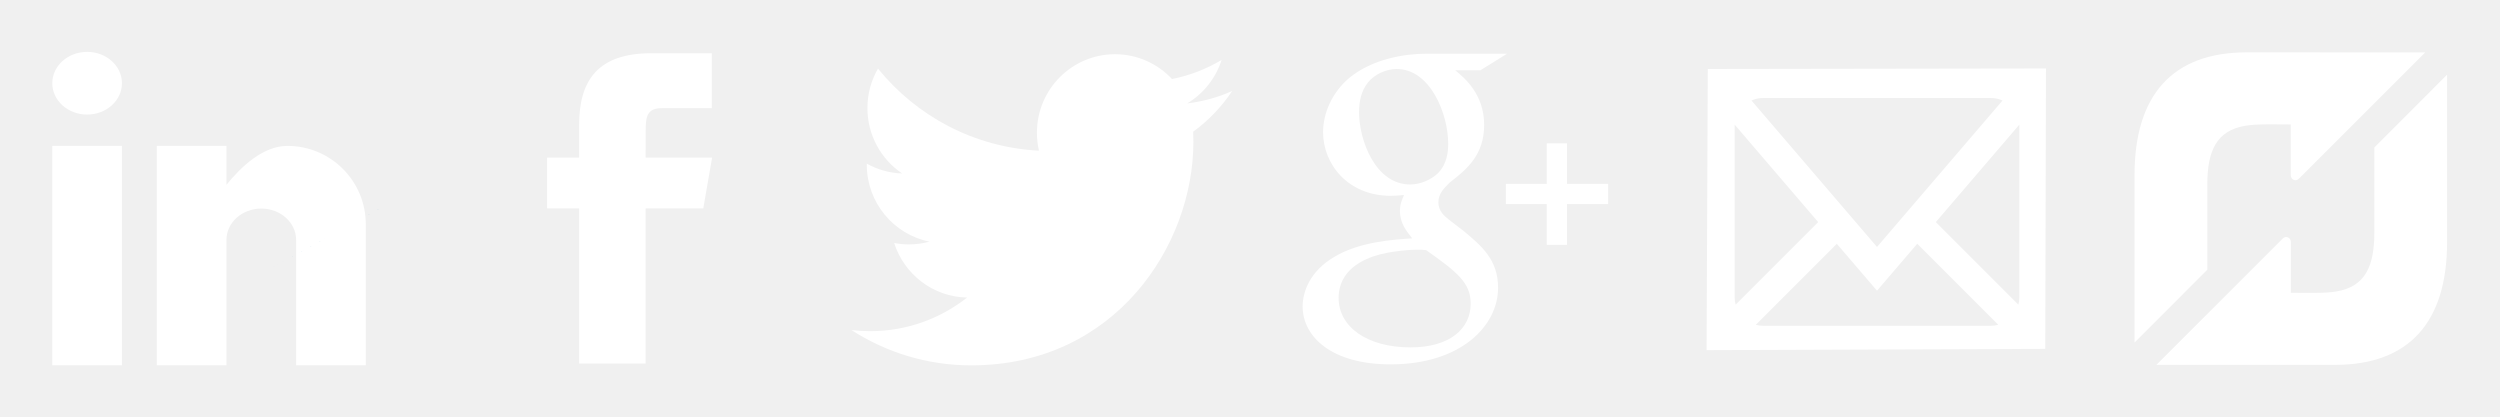
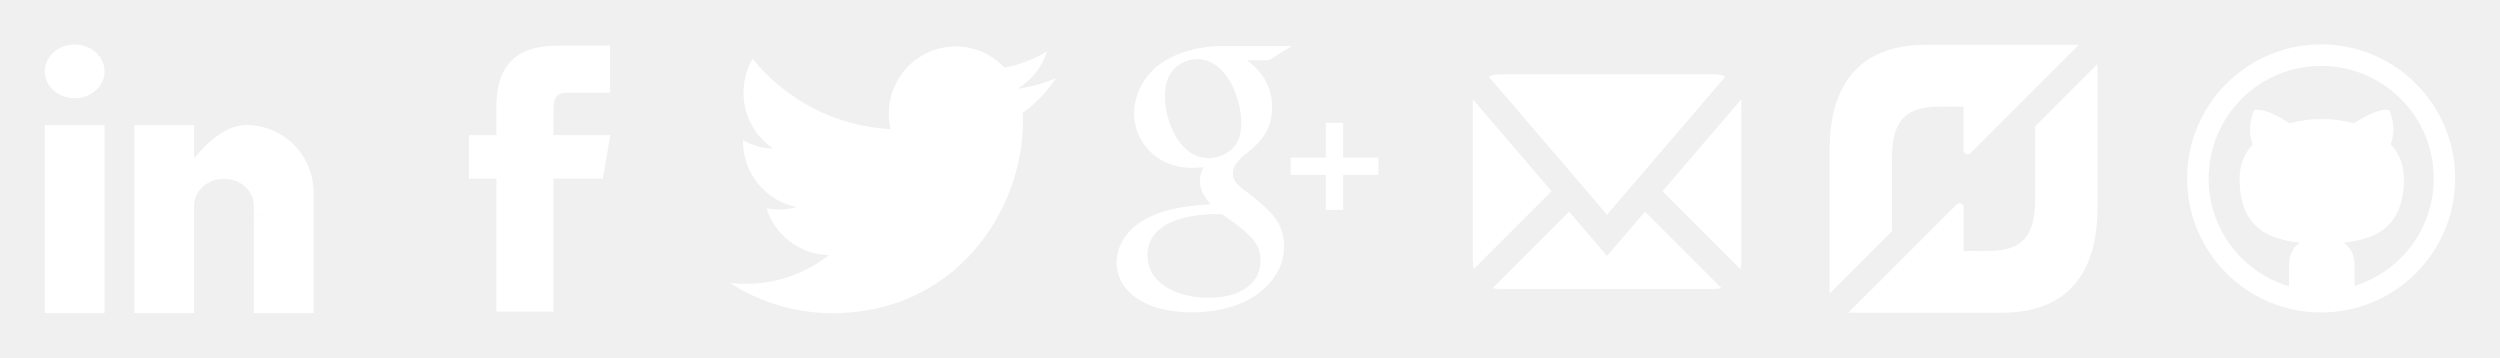
- <svg xmlns="http://www.w3.org/2000/svg" width="192" height="32" id="svg3100" version="1.1">
+ <svg xmlns="http://www.w3.org/2000/svg" width="224" height="32" id="svg3100" version="1.1">
  <defs id="defs3102" />
  <g id="layer1">
    <path class="inner-shape" style="fill:#ffffff" d="m 9.366,28.053 -5.35,0 0,-16.848 5.35,0 z M 6.691,8.798 c -1.478,0 -2.675,-1.078 -2.675,-2.407 0,-1.329 1.198,-2.407 2.675,-2.407 1.478,0 2.675,1.078 2.675,2.407 0,1.329 -1.198,2.407 -2.675,2.407 z m 21.401,19.255 -5.35,0 0,-9.628 c 0,-1.329 -1.198,-2.407 -2.675,-2.407 -1.478,0 -2.675,1.078 -2.675,2.407 l 0,9.628 -5.35,0 0,-16.848 5.35,0 0,2.989 c 1.103,-1.364 2.79,-2.989 4.682,-2.989 3.325,0 6.019,2.694 6.019,6.017 l -4.36e-4,10.831 z" id="path3051" />
    <path transform="translate(32.15607,-36.72819)" style="fill:#0873aa" d="m 2,50 c -22.771,12.485 -11.385,6.243 0,0 z" id="circle3090" />
    <path class="inner-shape" style="fill:#ffffff" d="m 54.014,16.003 -4.43,0 0,11.914 -5.106,0 0,-11.914 -2.461,0 0,-3.898 2.461,0 0,-2.531 c 0,-3.44 1.484,-5.485 5.528,-5.485 l 4.66,0 0,4.217 -3.807,0 c -1.13,-0.002 -1.27,0.589 -1.27,1.689 l -0.006,2.11 5.106,0 -0.676,3.898 0,2.78e-4 z" id="path3092" />
    <path class="inner-shape" style="fill:#ffffff" d="m 94.625,6.992 c -1.076,0.48 -2.231,0.804 -3.444,0.95 1.238,-0.747 2.189,-1.929 2.637,-3.337 -1.159,0.691 -2.442,1.193 -3.808,1.464 -1.094,-1.172 -2.652,-1.905 -4.377,-1.905 -3.312,0 -5.997,2.701 -5.997,6.032 0,0.473 0.053,0.933 0.155,1.375 -4.984,-0.252 -9.403,-2.653 -12.361,-6.303 -0.516,0.891 -0.812,1.927 -0.812,3.033 0,2.093 1.059,3.94 2.668,5.021 -0.983,-0.031 -1.908,-0.302 -2.716,-0.754 -5.96e-4,0.025 -5.96e-4,0.051 -5.96e-4,0.076 0,2.923 2.067,5.36 4.811,5.915 -0.503,0.138 -1.033,0.212 -1.58,0.212 -0.387,0 -0.762,-0.038 -1.128,-0.108 0.763,2.396 2.978,4.141 5.602,4.189 -2.052,1.618 -4.638,2.582 -7.448,2.582 -0.484,0 -0.961,-0.029 -1.43,-0.084 2.654,1.711 5.806,2.71 9.193,2.71 11.031,0 17.063,-9.192 17.063,-17.163 0,-0.262 -0.006,-0.521 -0.018,-0.781 1.172,-0.851 2.188,-1.914 2.993,-3.123 z" id="path3040" />
-     <path class="inner-shape" style="fill:#ffffff" d="m 157.131,5.258 -25.973,0.041 -0.092,21.591 26.01,-0.096 z m -21.723,2.269 17.492,0 c 0.312,0 0.615,0.067 0.893,0.193 L 144.154,18.966 134.515,7.72 c 0.278,-0.126 0.581,-0.193 0.893,-0.193 z m -2.187,15.306 0,-13.119 c 0,-0.046 0.002,-0.091 0.005,-0.137 l 6.411,7.48 -6.341,6.341 c -0.05,-0.182 -0.075,-0.372 -0.076,-0.565 z m 19.679,2.187 -17.492,0 c -0.193,0 -0.383,-0.026 -0.565,-0.076 l 6.222,-6.222 3.089,3.604 3.089,-3.604 6.222,6.222 c -0.182,0.049 -0.372,0.075 -0.565,0.075 z m 2.187,-2.187 c 0,0.193 -0.026,0.383 -0.075,0.565 l -6.341,-6.341 6.411,-7.48 c 0.003,0.045 0.005,0.091 0.005,0.137 z" id="path3021" />
+     <path class="inner-shape" style="fill:#ffffff" d="m 134.37,6.653 19.241,0 c 0.343,0 0.677,0.074 0.982,0.213 L 143.991,19.235 133.388,6.865 c 0.306,-0.139 0.639,-0.213 0.982,-0.212 z m -2.405,16.836 0,-14.431 c 0,-0.05 0.002,-0.101 0.005,-0.15 l 7.052,8.228 -6.975,6.975 c -0.054,-0.201 -0.083,-0.409 -0.083,-0.622 z m 21.646,2.405 -19.241,0 c -0.212,0 -0.421,-0.029 -0.622,-0.083 l 6.844,-6.844 3.398,3.965 3.398,-3.964 6.844,6.844 c -0.2,0.054 -0.409,0.083 -0.621,0.083 z m 2.405,-2.405 c 0,0.212 -0.029,0.421 -0.083,0.622 l -6.975,-6.975 7.052,-8.228 c 0.003,0.05 0.005,0.1 0.005,0.15 z" id="path3021" />
    <path class="inner-shape" style="fill:#ffffff" d="m 172.549,4.02 c -5.704,0 -8.616,3.286 -8.616,9.42 l 0,0 v 12.87 l 5.588,-5.594 v -6.537 c 0,-2.541 0.674,-4.158 2.933,-4.521 l 0,0 c 0.789,-0.154 2.432,-0.1 3.476,-0.1 l 0,0 v 3.881 c 0,0.035 0.006,0.099 0.014,0.131 l 0,0 c 0.044,0.157 0.186,0.272 0.354,0.273 l 0,0 c 0.095,2.47e-4 0.184,-0.049 0.276,-0.14 l 0,0 9.684,-9.68 -13.71,-0.002 0,0 z m 9.799,7.308 v 6.537 c 0,2.541 -0.674,4.159 -2.933,4.521 l 0,0 c -0.789,0.154 -2.432,0.1 -3.477,0.1 l 0,0 v -3.881 c 0,-0.035 -0.006,-0.099 -0.014,-0.131 l 0,0 c -0.044,-0.157 -0.186,-0.272 -0.354,-0.273 l 0,0 c -0.095,-2.46e-4 -0.184,0.049 -0.276,0.14 l 0,0 -9.684,9.68 13.71,0.001 c 5.704,0 8.616,-3.286 8.616,-9.42 l 0,0 V 5.734 l -5.588,5.593 0,0 z" id="path2999" />
    <g transform="matrix(0.2840978,0,0,0.2808866,92.39175,-2.434622)" id="g3298">
      <g id="g3302">
        <path style="fill:#ffffff" d="m 70.479,71.845 -3.983,-3.093 c -1.213,-1.006 -2.872,-2.334 -2.872,-4.765 0,-2.441 1.659,-3.993 3.099,-5.43 4.64,-3.652 9.276,-7.539 9.276,-15.73 0,-8.423 -5.3,-12.854 -7.84,-14.956 h 6.849 l 7.189,-4.517 H 60.418 c -5.976,0 -14.588,1.414 -20.893,6.619 -4.752,4.1 -7.07,9.753 -7.07,14.842 0,8.639 6.633,17.396 18.346,17.396 1.106,0 2.316,-0.109 3.534,-0.222 -0.547,1.331 -1.1,2.439 -1.1,4.32 0,3.431 1.763,5.535 3.317,7.528 -4.977,0.342 -14.268,0.893 -21.117,5.103 -6.523,3.879 -8.508,9.525 -8.508,13.51 0,8.202 7.731,15.842 23.762,15.842 19.01,0 29.074,-10.519 29.074,-20.932 10e-4,-7.651 -4.419,-11.417 -9.284,-15.515 z M 56,59.107 c -9.51,0 -13.818,-12.294 -13.818,-19.712 0,-2.888 0.547,-5.87 2.428,-8.199 1.773,-2.218 4.861,-3.657 7.744,-3.657 9.168,0 13.923,12.404 13.923,20.382 0,1.996 -0.22,5.533 -2.762,8.09 -1.778,1.774 -4.753,3.096 -7.515,3.096 z m 0.109,44.543 c -11.826,0 -19.452,-5.657 -19.452,-13.523 0,-7.864 7.071,-10.524 9.504,-11.405 4.64,-1.561 10.611,-1.779 11.607,-1.779 1.105,0 1.658,0 2.538,0.111 8.407,5.983 12.056,8.965 12.056,14.629 0,6.859 -5.639,11.967 -16.253,11.967 z" id="path3304" />
-         <polygon style="fill:#ffffff" points="109.506,64.469 109.506,58.938 98.393,58.938 98.393,47.863 92.923,47.863 92.923,58.938 81.866,58.938 81.866,64.469 92.923,64.469 92.923,75.612 98.393,75.612 98.393,64.469 " id="polygon3306" />
+         <polygon style="fill:#ffffff" points="98.393,47.863 92.923,47.863 92.923,58.938 81.866,58.938 81.866,64.469 92.923,64.469 92.923,75.612 98.393,75.612 98.393,64.469 109.506,64.469 109.506,58.938 98.393,58.938 " id="polygon3306" />
      </g>
    </g>
+     <path class="inner-shape" style="fill:#ffffff" d="m 207.973,3.981 c -6.632,0 -12.008,5.376 -12.008,12.008 0,6.632 5.376,12.008 12.008,12.008 6.632,0 12.008,-5.376 12.008,-12.008 0,-6.632 -5.376,-12.008 -12.008,-12.008 z m 7.131,19.139 c -0.927,0.927 -2.006,1.654 -3.206,2.162 -0.305,0.129 -0.615,0.242 -0.929,0.34 v -1.8 c 0,-0.946 -0.324,-1.642 -0.973,-2.087 0.407,-0.039 0.78,-0.094 1.12,-0.164 0.34,-0.07 0.7,-0.172 1.079,-0.305 0.379,-0.133 0.719,-0.291 1.02,-0.475 0.301,-0.184 0.59,-0.422 0.868,-0.715 0.277,-0.293 0.51,-0.625 0.698,-0.997 0.187,-0.371 0.336,-0.817 0.446,-1.337 0.109,-0.52 0.164,-1.092 0.164,-1.718 0,-1.212 -0.395,-2.244 -1.184,-3.096 0.359,-0.938 0.321,-1.958 -0.117,-3.061 l -0.293,-0.035 c -0.203,-0.024 -0.569,0.062 -1.096,0.258 -0.528,0.196 -1.12,0.516 -1.776,0.962 -0.93,-0.258 -1.896,-0.387 -2.897,-0.387 -1.008,0 -1.97,0.129 -2.885,0.387 -0.414,-0.282 -0.807,-0.514 -1.178,-0.698 -0.371,-0.184 -0.668,-0.309 -0.891,-0.375 -0.223,-0.066 -0.43,-0.108 -0.621,-0.123 -0.192,-0.016 -0.315,-0.019 -0.369,-0.012 -0.055,0.008 -0.094,0.016 -0.117,0.024 -0.438,1.11 -0.477,2.131 -0.117,3.061 -0.79,0.852 -1.184,1.884 -1.184,3.096 0,0.625 0.055,1.198 0.164,1.718 0.11,0.52 0.258,0.966 0.446,1.337 0.187,0.371 0.42,0.704 0.698,0.997 0.277,0.293 0.567,0.532 0.868,0.715 0.301,0.184 0.641,0.342 1.02,0.475 0.379,0.133 0.739,0.235 1.079,0.305 0.34,0.07 0.713,0.125 1.12,0.164 -0.641,0.438 -0.962,1.134 -0.962,2.087 v 1.835 c -0.354,-0.105 -0.703,-0.23 -1.046,-0.375 -1.201,-0.508 -2.279,-1.235 -3.206,-2.162 -0.927,-0.927 -1.654,-2.006 -2.162,-3.206 -0.525,-1.242 -0.792,-2.562 -0.792,-3.925 0,-1.363 0.266,-2.683 0.792,-3.925 0.508,-1.201 1.235,-2.279 2.162,-3.206 0.927,-0.927 2.006,-1.654 3.206,-2.162 1.242,-0.525 2.562,-0.792 3.925,-0.792 1.363,0 2.683,0.266 3.925,0.792 1.201,0.508 2.279,1.235 3.206,2.162 0.927,0.927 1.654,2.006 2.162,3.206 0.525,1.242 0.792,2.563 0.792,3.925 0,1.362 -0.266,2.683 -0.792,3.925 -0.508,1.201 -1.235,2.279 -2.162,3.206 l 0,0 z" id="path3404" />
  </g>
</svg>
